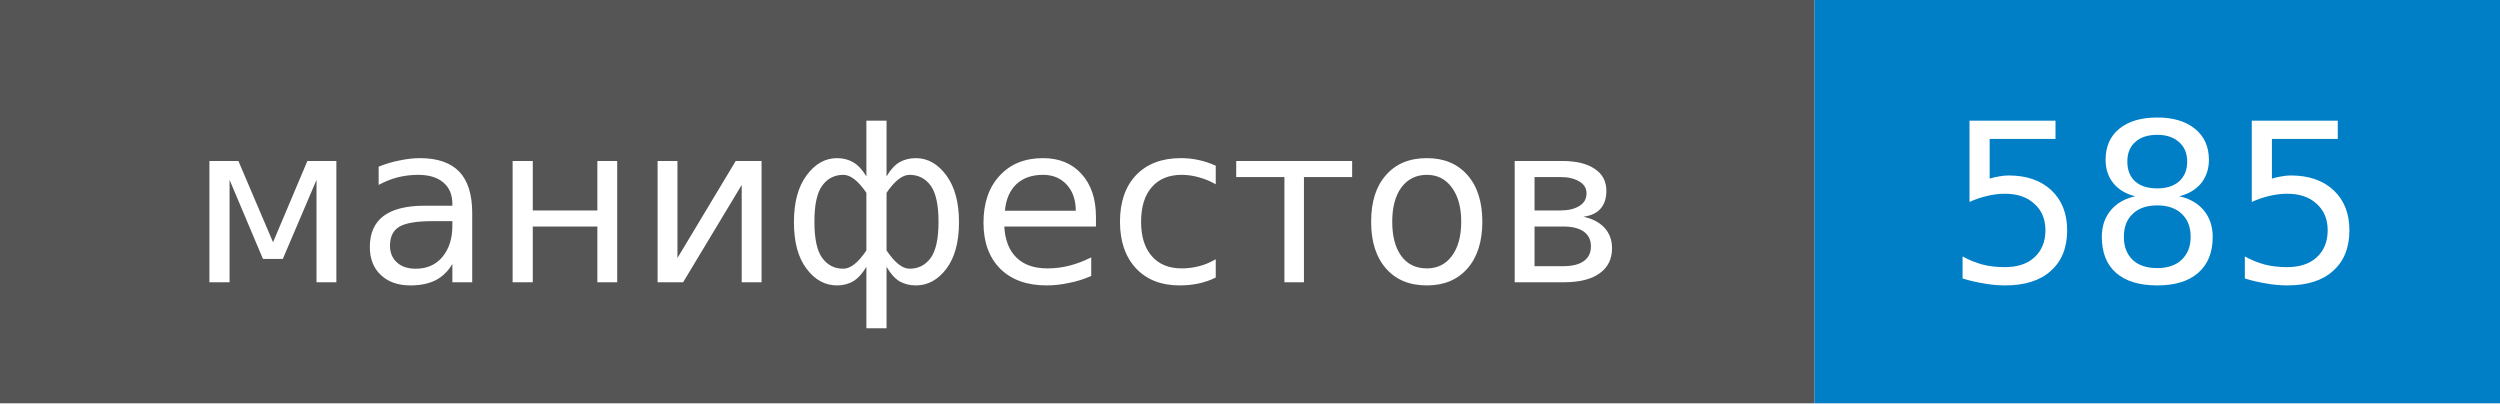
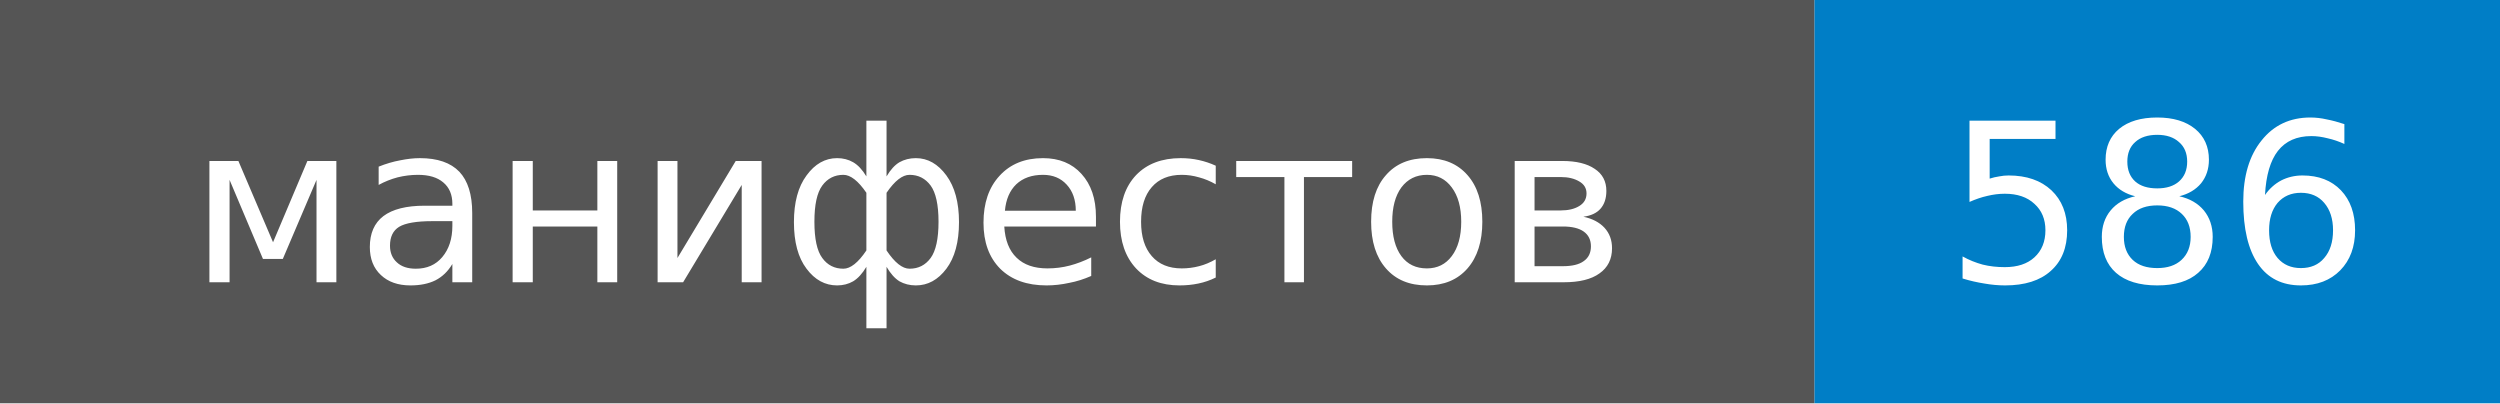
- <svg xmlns="http://www.w3.org/2000/svg" width="124" height="20" role="img" aria-label="манифестов: 585">
+ <svg xmlns="http://www.w3.org/2000/svg" width="124" height="20" role="img" aria-label="манифестов: 586">
  <style>rect.label-bg{fill:#555}@media (prefers-color-scheme:dark){rect.label-bg{fill:#3f3f3f}}text{font-family:Verdana,DejaVu Sans,Geneva,sans-serif;font-size:11px;fill:#fff}</style>
  <rect class="label-bg" width="90" height="20" />
  <rect x="90" width="34" height="20" fill="#007ec6" />
  <text x="45" y="14" text-anchor="middle">манифестов</text>
-   <text x="107" y="14" text-anchor="middle">585</text>
+   <text x="107" y="14" text-anchor="middle">586</text>
</svg>
